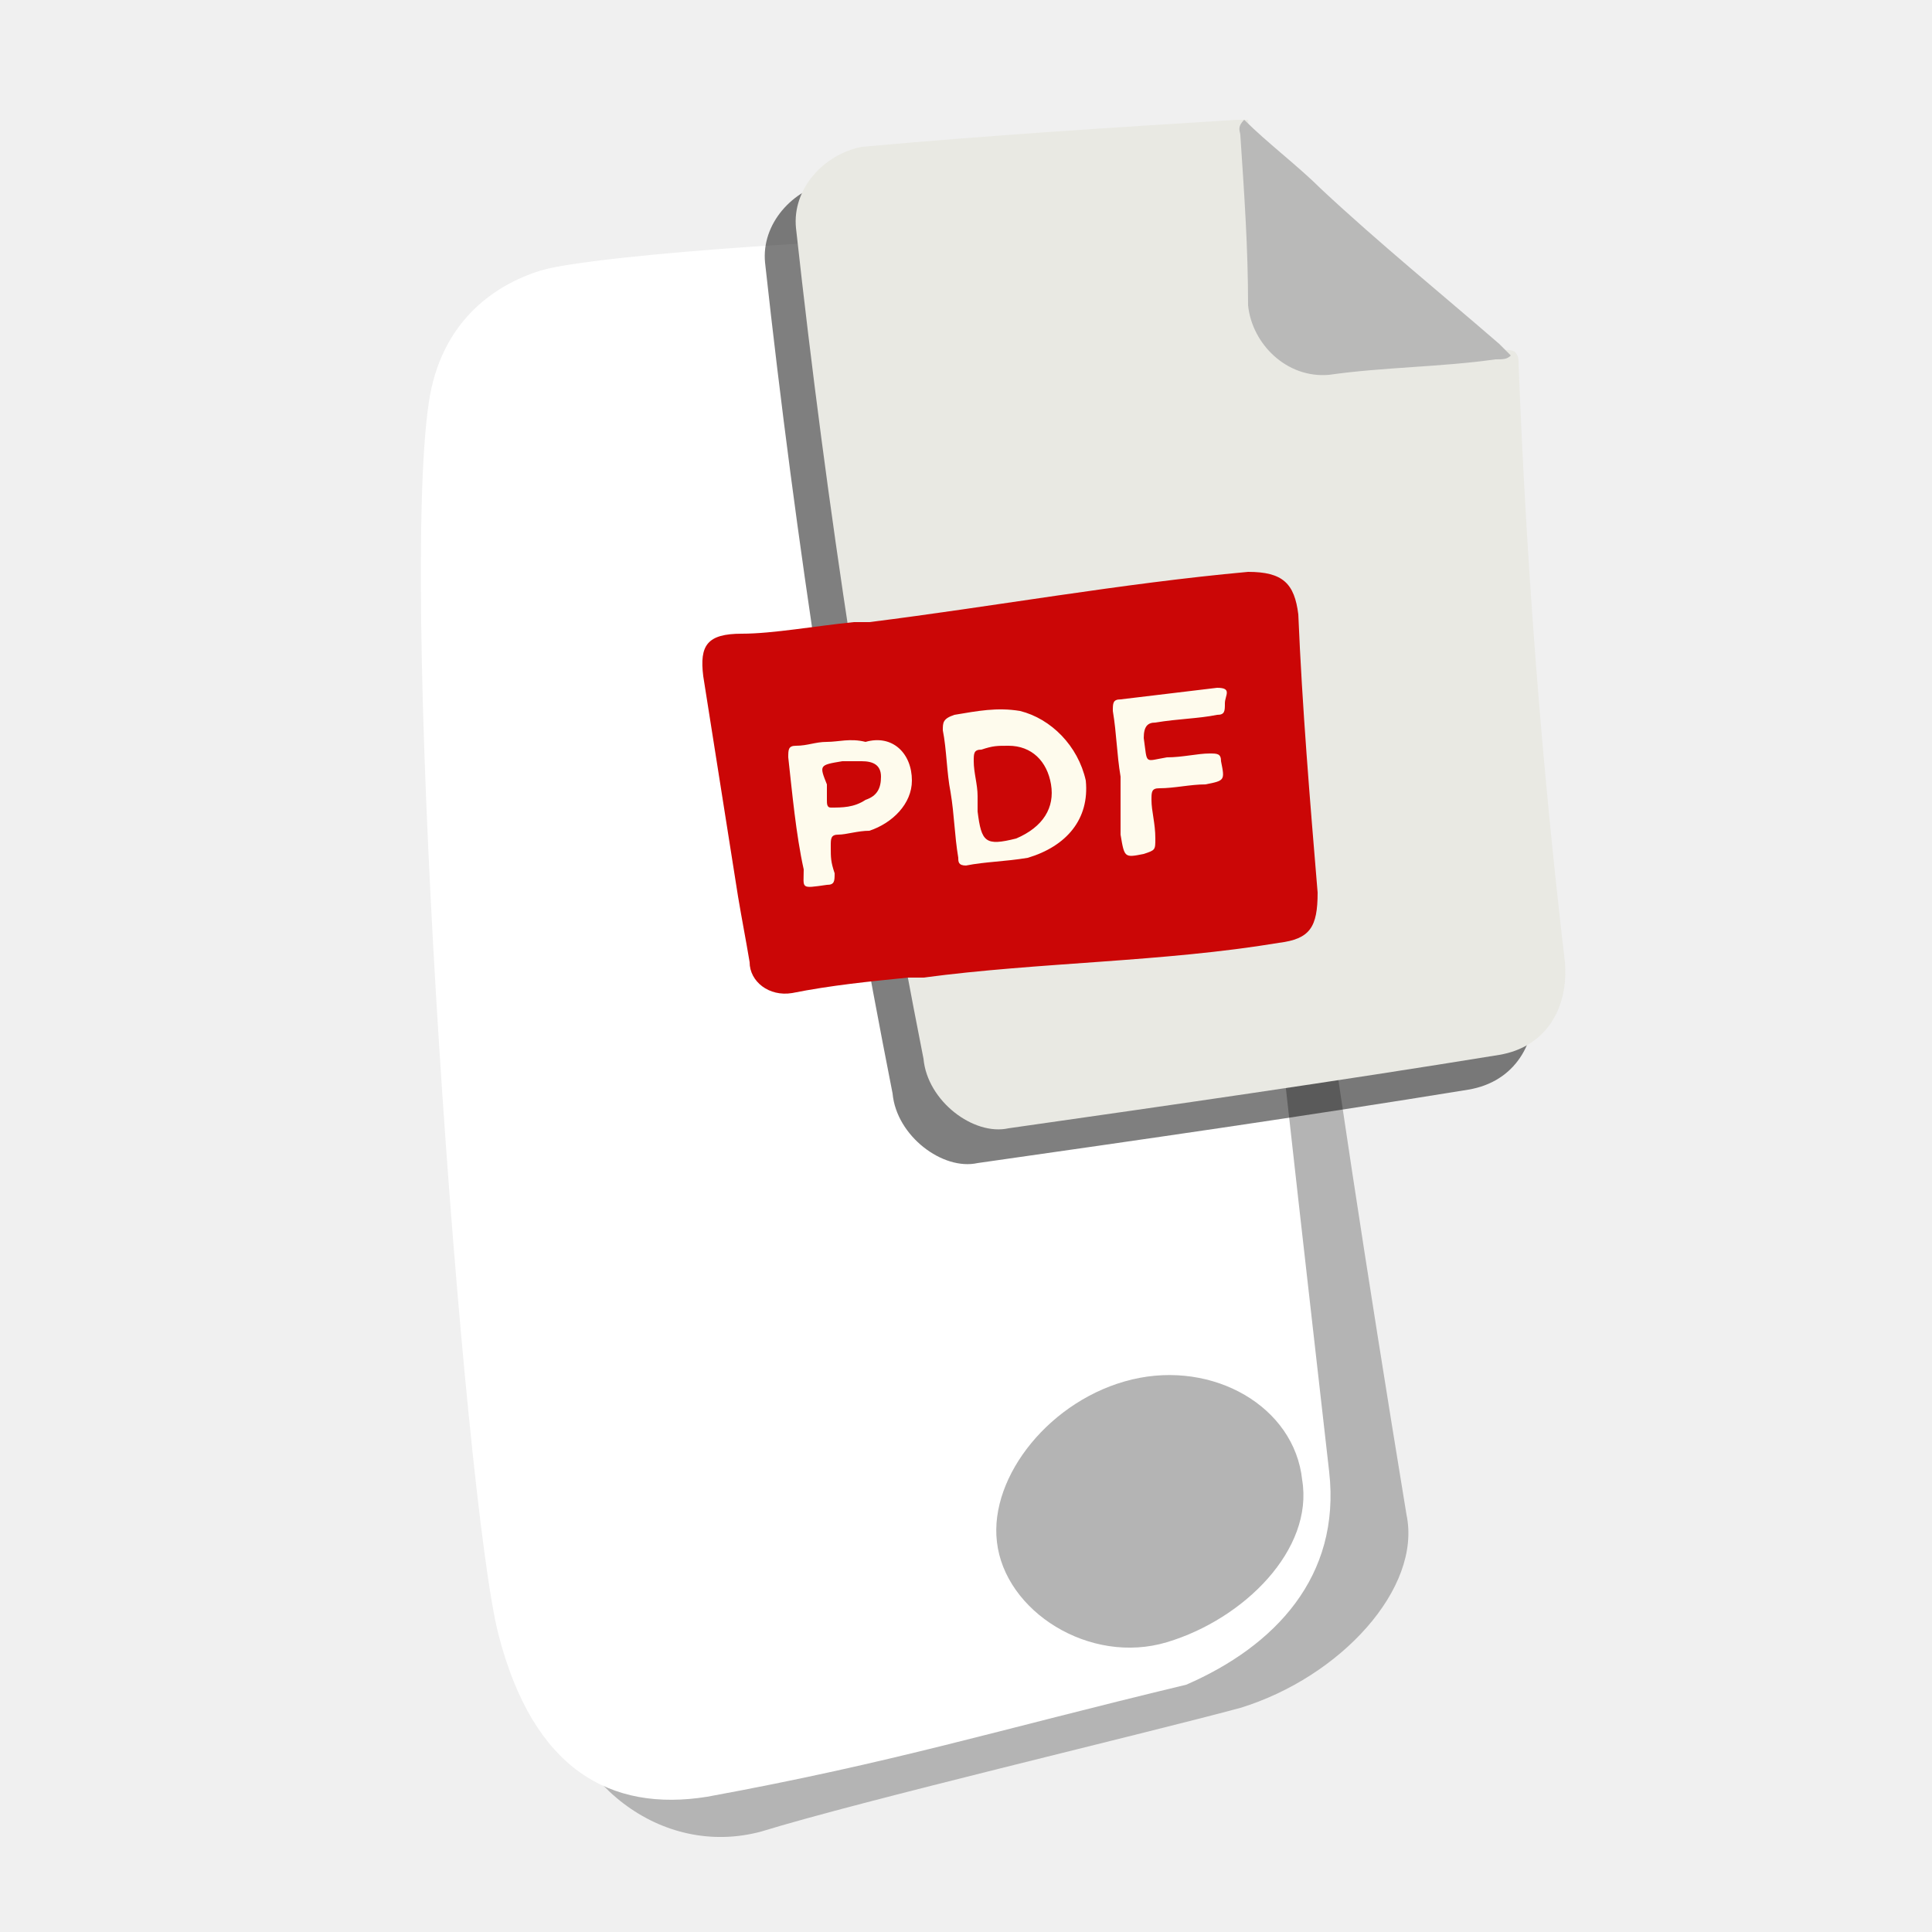
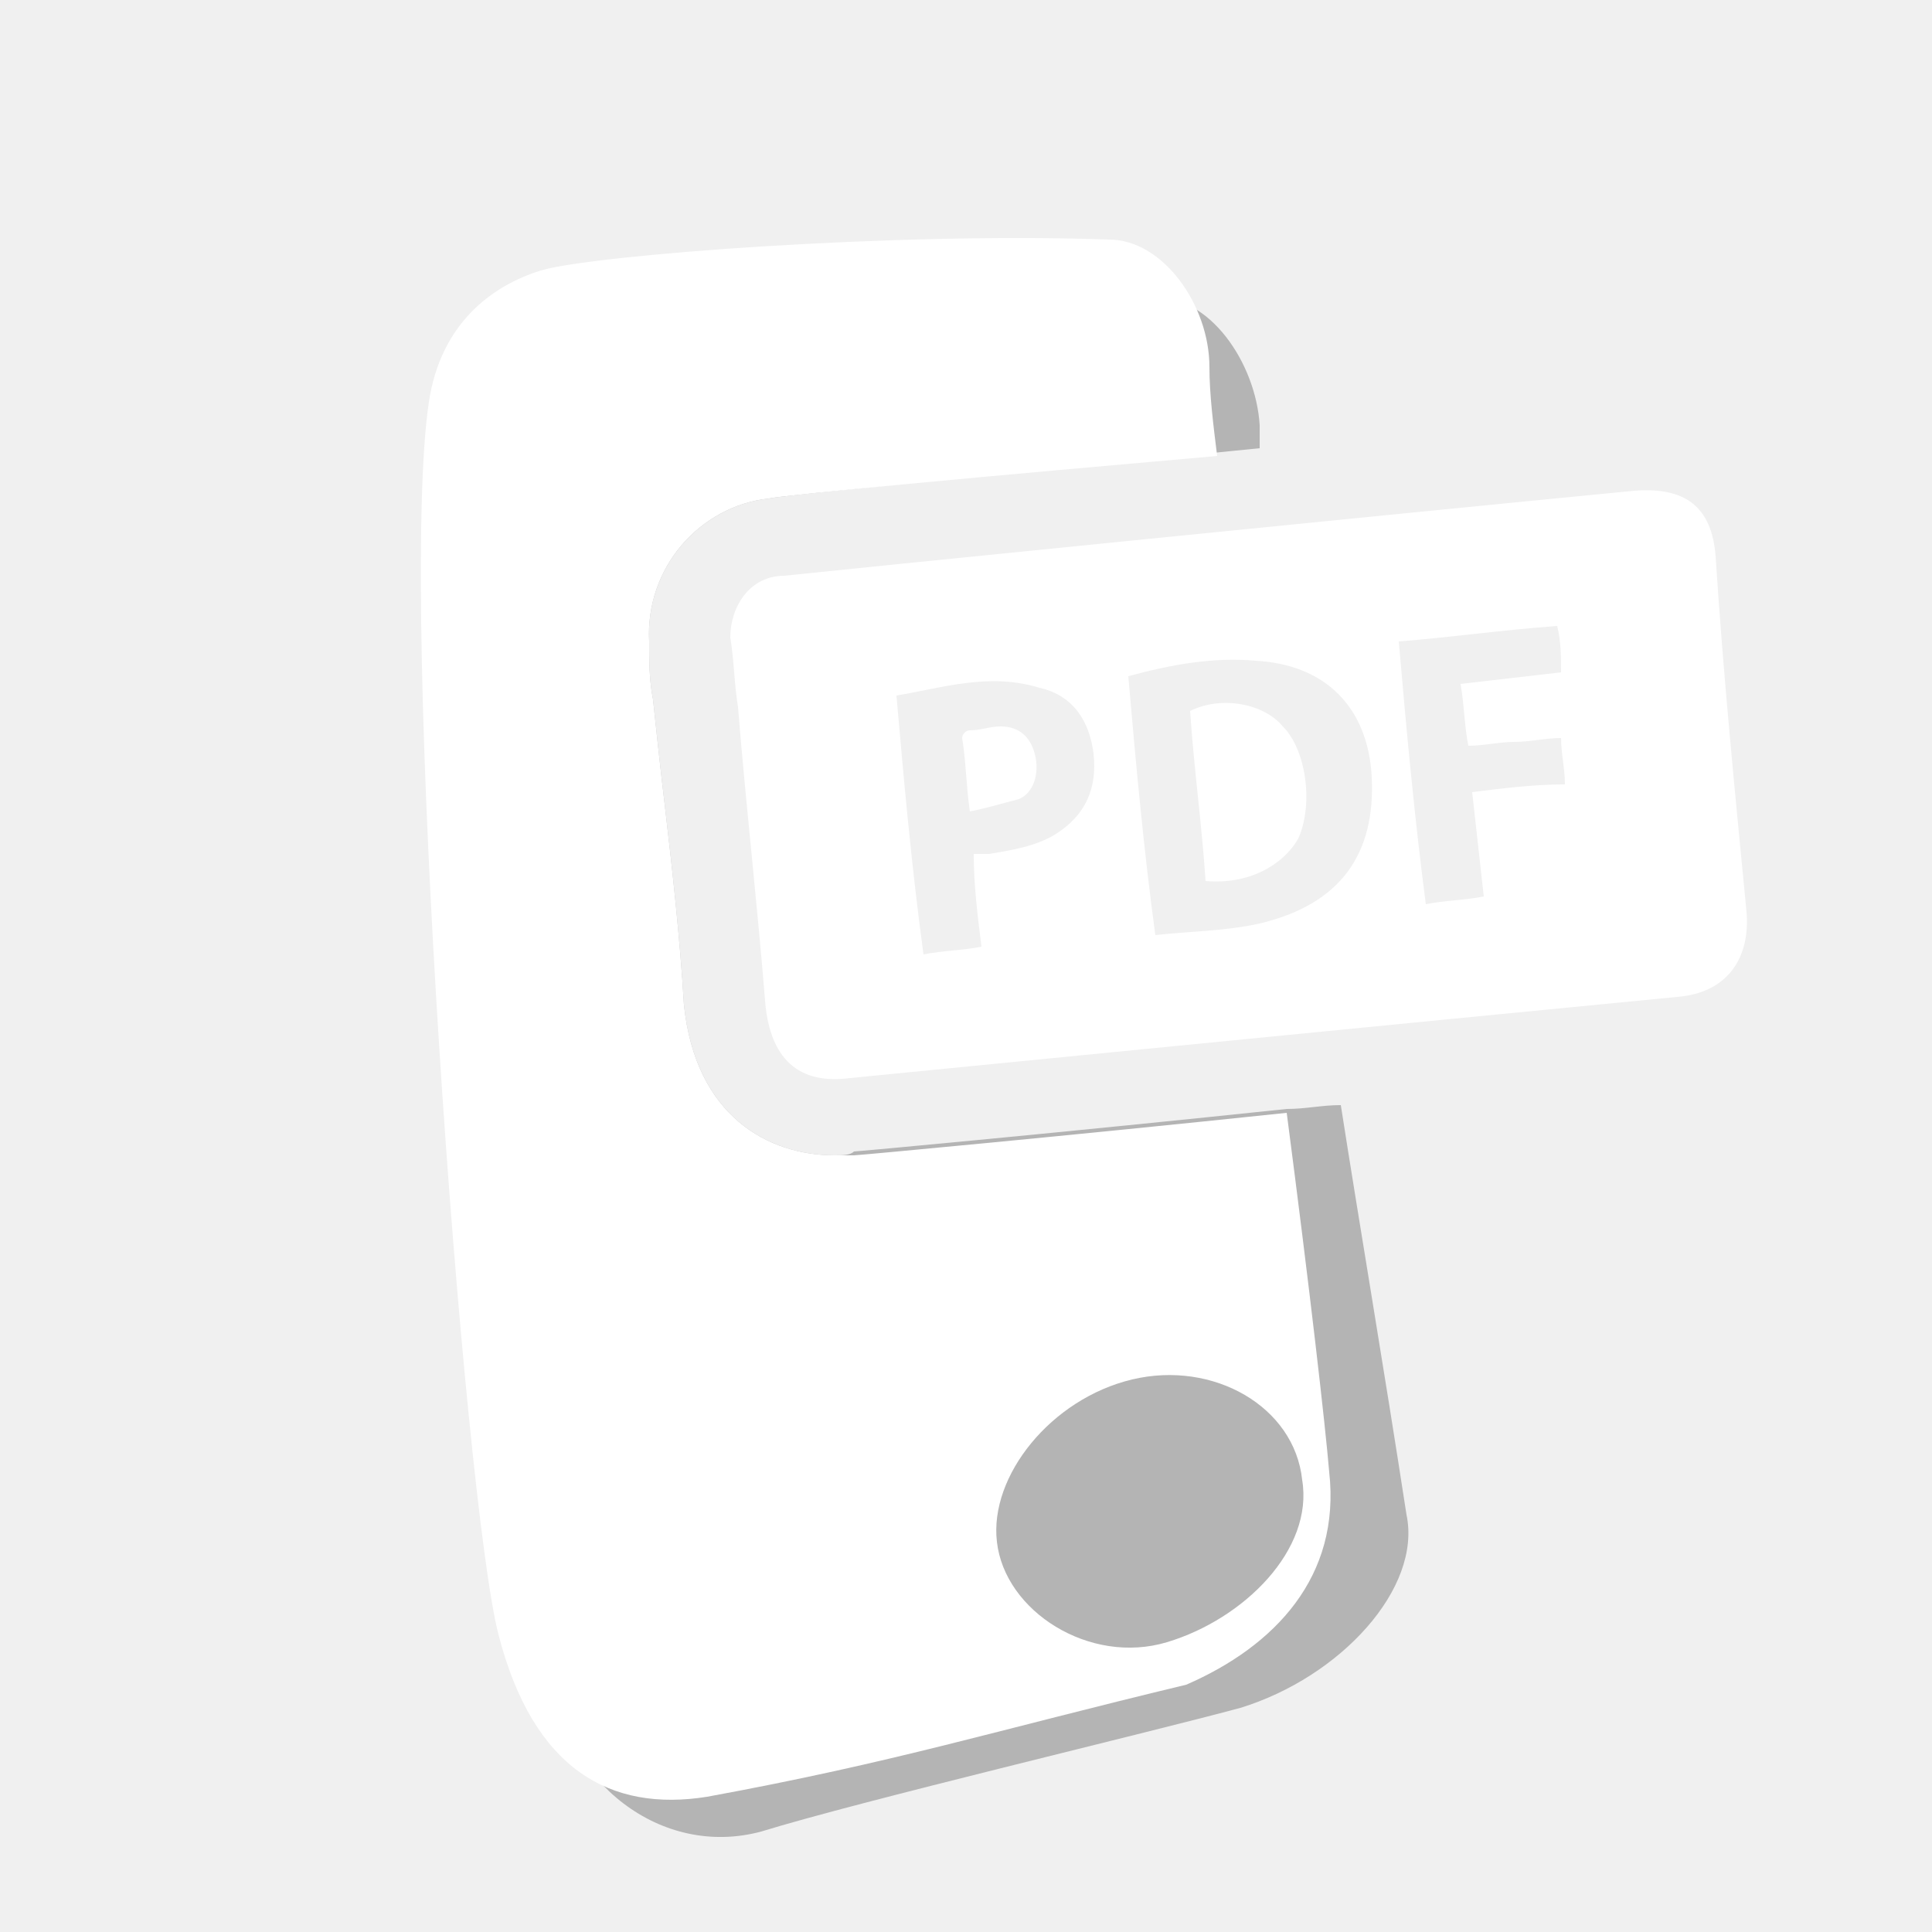
<svg xmlns="http://www.w3.org/2000/svg" version="1.0" id="follow_x5F_icon" x="0px" y="0px" width="50px" height="50px" viewBox="0 0 50 50" enable-background="new 0 0 50 50" xml:space="preserve">
-   <g>
-     <path id="shawod1_1_" opacity="0.25" enable-background="new    " d="M32.1,44.2c-2.6,0.7-9.8,2.4-12.4,3.2c-2.6,0.7-5.1-1.3-5.4-4   c-1.7-12.6-2.6-28.4-2.1-31.9c0.2-1.6,1.1-2.6,2.9-2.9C17,8.3,28.3,7.7,29.8,7.7c1.5-0.1,2.7,1.7,2.8,3.3   c0.5,6.5,1.7,15.4,3.8,28.2C36.8,41.1,34.7,43.4,32.1,44.2z" />
-     <path fill="#FFFFFF" d="M34.4,38.1c-0.3-2.7-1.9-16.4-3.1-28.7c0-1.6-1.2-3.3-2.6-3.3C23.2,6,15.3,6.6,14,7s-2.6,1.4-2.9,3.4   c-0.8,5.3,0.9,28.4,1.8,31.9c0.9,3.5,2.9,4.6,5.4,4.2c4.9-0.9,7.4-1.7,12.4-2.9C33,42.6,34.7,40.8,34.4,38.1z M30.2,42.5   c-2,0.6-4.2-0.8-4.4-2.6c-0.2-1.7,1.4-3.7,3.5-4.2s4.2,0.7,4.4,2.6C34,40.1,32.2,41.9,30.2,42.5z" />
-   </g>
-   <path opacity="0.5" enable-background="new    " d="M19.8,6.8c-0.1-1,0.7-1.9,1.7-2.1c3.3-0.3,17.6,16,18.2,21.1  c0.1,1.2-0.5,2.2-1.7,2.4c-4.3,0.7-8.5,1.3-12.7,1.9c-0.9,0.2-2.1-0.7-2.2-1.8C21.7,21.2,20.6,14.1,19.8,6.8z" />
+   <path fill="#FFFFFF" d="M26.8,19.6c0.1,0.5-0.1,1-0.5,1.1c-0.4,0.1-0.7,0.2-1.2,0.3c-0.1-0.7-0.1-1.3-0.2-1.9c0-0.1,0.1-0.2,0.2-0.2  c0.3,0,0.5-0.1,0.8-0.1C26.4,18.8,26.7,19.1,26.8,19.6z M45.2,23.6c0.1,1.2-0.5,2.1-1.8,2.2C37.2,26.4,22,27.9,22,27.9  c-1.5,0.2-2.1-0.7-2.2-2c-0.2-2.5-0.5-5.1-0.7-7.6c-0.1-0.6-0.1-1.2-0.2-1.8c0-0.8,0.5-1.6,1.4-1.6c0.9-0.1,15.8-1.6,22-2.2  c1.3-0.1,2,0.4,2.1,1.7C44.6,17.5,44.9,20.5,45.2,23.6z M28.3,19.5c-0.1-0.8-0.5-1.5-1.4-1.7c-1.3-0.4-2.5,0-3.7,0.2  c0.2,2.3,0.4,4.5,0.7,6.7c0.5-0.1,1-0.1,1.5-0.2c-0.1-0.8-0.2-1.6-0.2-2.4c0.2,0,0.3,0,0.4,0c0.6-0.1,1.2-0.2,1.7-0.5  C28.1,21.1,28.4,20.4,28.3,19.5z M35.5,20.1c-0.1-1.8-1.2-2.9-3-3c-1.1-0.1-2.2,0.1-3.3,0.4c0.2,2.3,0.4,4.5,0.7,6.7  c0.9-0.1,1.8-0.1,2.7-0.3C34.7,23.4,35.6,22.1,35.5,20.1z M40.3,16.2c-1.4,0.1-2.8,0.3-4.1,0.4c0.2,2.3,0.4,4.5,0.7,6.8  c0.5-0.1,1-0.1,1.5-0.2c-0.1-0.9-0.2-1.8-0.3-2.7c0.8-0.1,1.6-0.2,2.4-0.2c0-0.4-0.1-0.8-0.1-1.2c-0.4,0-0.8,0.1-1.2,0.1  c-0.4,0-0.8,0.1-1.2,0.1c-0.1-0.5-0.1-1-0.2-1.6c0.9-0.1,1.7-0.2,2.6-0.3C40.4,17,40.4,16.6,40.3,16.2z M30.8,18.4  c0.1,1.5,0.3,2.9,0.4,4.4c1.1,0.1,2-0.4,2.4-1.1c0.4-0.9,0.2-2.3-0.4-2.9C32.7,18.2,31.6,18,30.8,18.4z" />
  <g>
    <g>
-       <path fill="#E9E9E3" d="M20.6,5.9c-0.1-1,0.7-1.9,1.7-2.1c3.3-0.3,6.5-0.5,9.7-0.7c0.1,0,0.2,0,0.3,0c0.1,0.9,0.1,1.7,0.2,2.6    c0,0.6,0.1,1.3,0.1,2c0.1,1.2,0.8,1.8,2,1.7c1.3-0.1,2.5-0.2,3.8-0.3c0.3,0,0.6-0.1,0.8,0c0.1,0.1,0.1,0.2,0.1,0.3    c0.2,5.2,0.6,10.4,1.2,15.5c0.1,1.2-0.5,2.2-1.7,2.4c-4.3,0.7-8.5,1.3-12.7,1.9c-0.9,0.2-2.1-0.7-2.2-1.8    C22.5,20.3,21.4,13.2,20.6,5.9z" />
-       <path fill="#B9B9B8" d="M39.1,9.2c-0.1,0.1-0.2,0.1-0.4,0.1c-1.4,0.2-2.9,0.2-4.3,0.4c-1.1,0.1-2-0.8-2.1-1.8    c0-1.5-0.1-2.9-0.2-4.4c0-0.1-0.1-0.2,0.1-0.4c0.6,0.6,1.4,1.2,2,1.8c1.5,1.4,3.1,2.7,4.6,4C38.9,9,39,9.1,39.1,9.2z" />
+       <g>
+         <path opacity="0.25" enable-background="new    " d="M21.6,29.9c-1.7,0-3.6-1-3.9-3.9c-0.1-1.7-0.3-3.5-0.5-5.2     c-0.1-0.8-0.3-2.7-0.3-2.7c-0.1-0.5-0.1-1-0.1-1.5c-0.1-1.9,1.3-3.5,3.1-3.7c0.5-0.1,6.7-0.7,12.7-1.3c0-0.2,0-0.4,0-0.6     c-0.1-1.6-1.3-3.4-2.8-3.3c-1.5,0-12.8,0.6-14.7,0.9c-1.8,0.3-2.7,1.3-2.9,2.9c-0.5,3.5,0.4,19.3,2.1,31.9c0.3,2.7,2.8,4.7,5.4,4     c2.6-0.8,9.8-2.5,12.4-3.2c2.6-0.8,4.7-3.1,4.3-5c-0.6-3.9-1.2-7.4-1.7-10.6c-0.5,0-0.9,0.1-1.4,0.1l0,0     c-5.7,0.6-11.1,1.1-11.2,1.1C22,29.9,21.8,29.9,21.6,29.9z" />
+       </g>
    </g>
-     <g>
-       <path fill="#CB0606" d="M22.1,16.1c0.1,0,0.3,0,0.4,0c3.2-0.4,6.5-1,9.8-1.3c0.9,0,1.2,0.3,1.3,1.1c0.1,2.4,0.3,4.8,0.5,7.2    c0,0.9-0.2,1.2-1,1.3c-3,0.5-6.2,0.5-9.2,0.9c-0.1,0-0.3,0-0.4,0c-1,0.1-2,0.2-3,0.4c-0.6,0.1-1.1-0.3-1.1-0.8    c-0.1-0.6-0.2-1.1-0.3-1.7c-0.3-1.9-0.6-3.8-0.9-5.7c-0.1-0.8,0.1-1.1,1-1.1C20,16.4,21.1,16.2,22.1,16.1z" />
-       <path fill="#FEFBED" d="M29,20.1c-0.1-0.6-0.1-1.1-0.2-1.7c0-0.2,0-0.3,0.2-0.3c0.8-0.1,1.7-0.2,2.5-0.3c0.4,0,0.2,0.2,0.2,0.4    c0,0.2,0,0.3-0.2,0.3c-0.5,0.1-1,0.1-1.6,0.2c-0.2,0-0.3,0.1-0.3,0.4c0.1,0.7,0,0.6,0.6,0.5c0.4,0,0.8-0.1,1.1-0.1    c0.2,0,0.3,0,0.3,0.2c0.1,0.5,0.1,0.5-0.4,0.6c-0.4,0-0.8,0.1-1.2,0.1c-0.2,0-0.2,0.1-0.2,0.3c0,0.3,0.1,0.6,0.1,1    c0,0.3,0,0.3-0.3,0.4c-0.5,0.1-0.5,0.1-0.6-0.5C29,21,29,20.6,29,20.1z M28.1,20.2c0.1,1-0.5,1.7-1.5,2c-0.6,0.1-1.1,0.1-1.6,0.2    c-0.2,0-0.2-0.1-0.2-0.2c-0.1-0.6-0.1-1.1-0.2-1.7c-0.1-0.5-0.1-1.1-0.2-1.6c0-0.2,0-0.3,0.3-0.4c0.6-0.1,1.1-0.2,1.7-0.1    C27.2,18.6,27.9,19.3,28.1,20.2z M27.2,20.3c-0.1-0.6-0.5-1-1.1-1c-0.3,0-0.4,0-0.7,0.1c-0.2,0-0.2,0.1-0.2,0.3    c0,0.3,0.1,0.6,0.1,0.9c0,0.1,0,0.3,0,0.4c0.1,0.8,0.2,0.9,1,0.7C27,21.4,27.3,20.9,27.2,20.3z M23.6,20.2c0,0.6-0.5,1.1-1.1,1.3    c-0.3,0-0.6,0.1-0.8,0.1c-0.2,0-0.2,0.1-0.2,0.3c0,0.3,0,0.4,0.1,0.7c0,0.2,0,0.3-0.2,0.3c-0.7,0.1-0.6,0.1-0.6-0.4    c-0.2-0.9-0.3-2-0.4-2.9c0-0.2,0-0.3,0.2-0.3c0.3,0,0.5-0.1,0.8-0.1s0.6-0.1,1,0C23.1,19,23.6,19.5,23.6,20.2z M22.8,20.1    c0-0.3-0.2-0.4-0.5-0.4c-0.2,0-0.3,0-0.5,0c-0.6,0.1-0.6,0.1-0.4,0.6c0,0.1,0,0.3,0,0.4s0,0.2,0.1,0.2c0.3,0,0.6,0,0.9-0.2    C22.7,20.6,22.8,20.4,22.8,20.1z" />
-     </g>
+     <path fill="none" d="M30.2,42.5c2-0.6,3.8-2.4,3.5-4.2c-0.2-1.9-2.3-3.1-4.4-2.6c-2.1,0.5-3.7,2.5-3.5,4.2   C26,41.7,28.2,43.1,30.2,42.5z" />
+     <path fill="#FFFFFF" d="M21.6,29.9c-1.7,0-3.6-1-3.9-3.9c-0.1-1.7-0.3-3.5-0.5-5.2c-0.1-0.8-0.3-2.7-0.3-2.7   c-0.1-0.5-0.1-1-0.1-1.5c-0.1-1.9,1.3-3.5,3.1-3.7c0.5-0.1,5.9-0.6,11.6-1.1c-0.1-0.8-0.2-1.6-0.2-2.3c0-1.6-1.2-3.3-2.6-3.3   C23.2,6,15.3,6.6,14,7s-2.6,1.4-2.9,3.4c-0.8,5.3,0.9,28.4,1.8,31.9c0.9,3.5,2.9,4.6,5.4,4.2c4.9-0.9,7.4-1.7,12.4-2.9   c2.3-1,4-2.8,3.7-5.5c-0.1-1.2-0.5-4.7-1.1-9.3c-5.7,0.6-11.1,1.1-11.2,1.1C22,29.9,21.8,29.9,21.6,29.9z M29.3,35.7   c2.1-0.5,4.2,0.7,4.4,2.6c0.3,1.8-1.5,3.6-3.5,4.2s-4.2-0.8-4.4-2.6C25.6,38.2,27.2,36.2,29.3,35.7z" />
  </g>
</svg>
